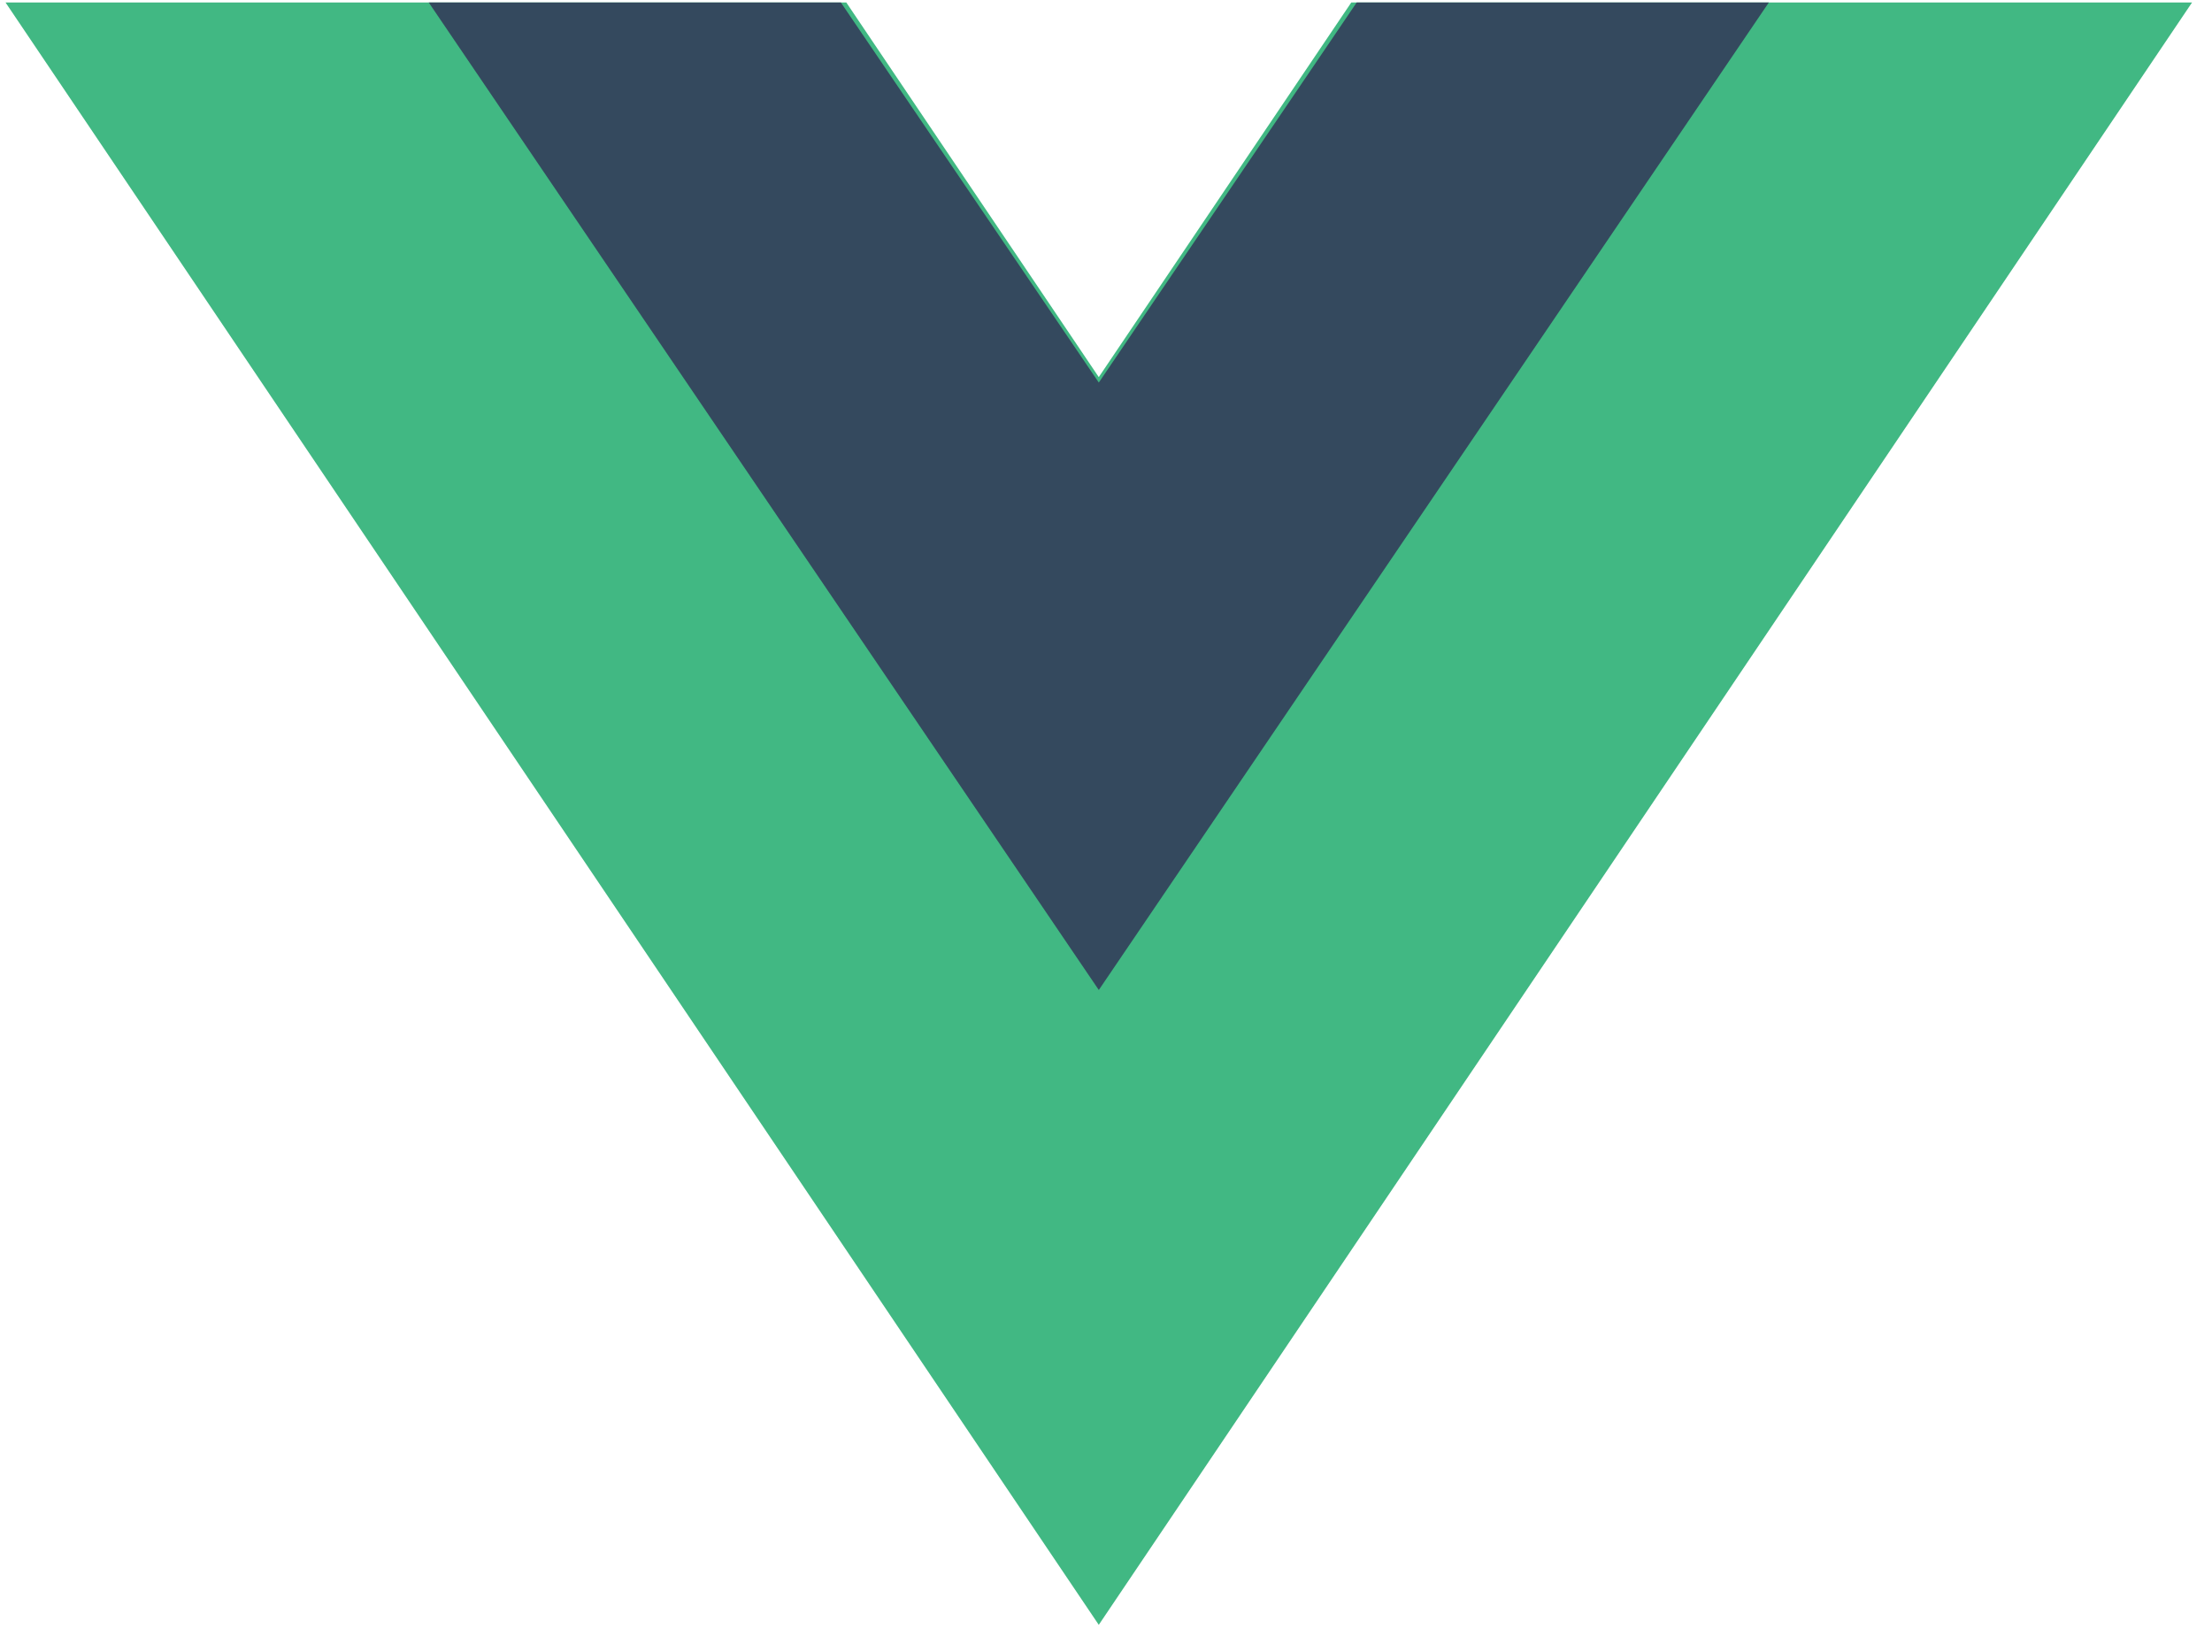
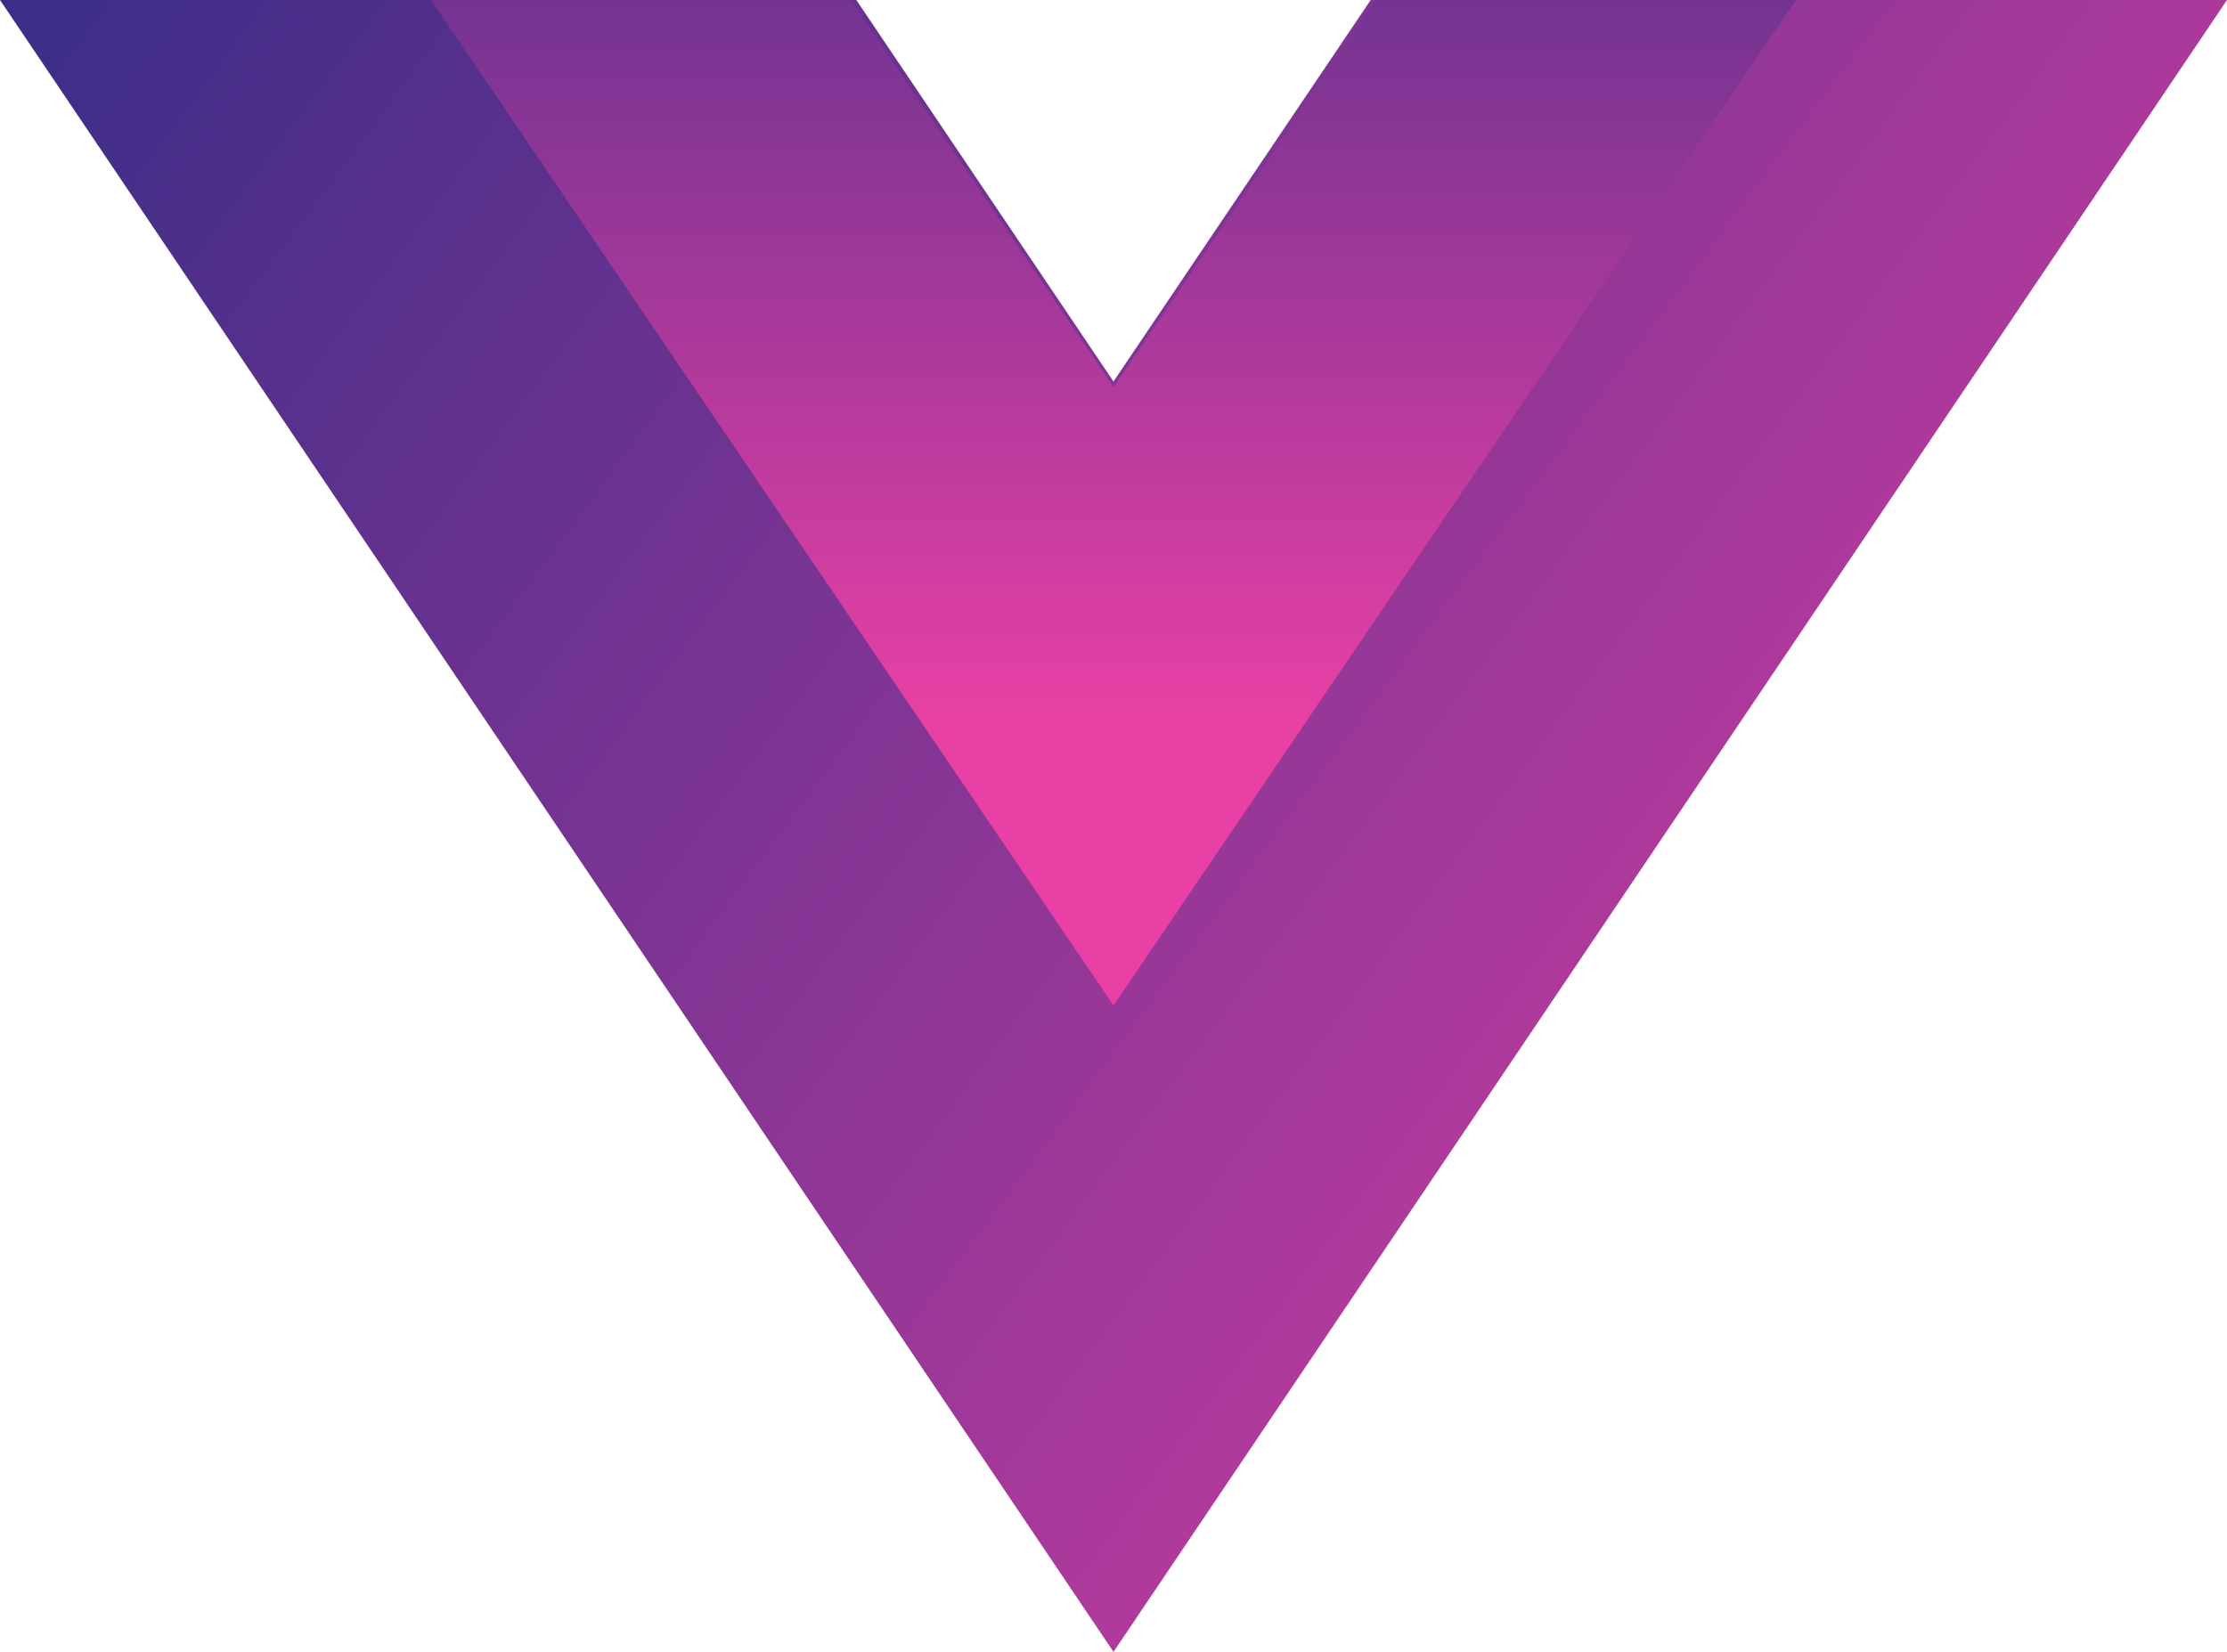
- <svg xmlns="http://www.w3.org/2000/svg" width="71" height="53" viewBox="0 0 71 53" fill="none">
-   <path d="M43.373 0.079L35.268 12.104L27.164 0.079H0.177L35.268 52.151L70.36 0.079H43.373Z" fill="#41B883" />
-   <path d="M43.547 0.079L35.269 12.279L26.99 0.079H13.761L35.269 31.775L56.776 0.079H43.547Z" fill="#34495E" />
+ <svg xmlns="http://www.w3.org/2000/svg" width="31" height="23" viewBox="0 0 31 23" fill="none">
+   <path d="M19.08 6.8386e-07L15.5 5.312L11.92 6.8386e-07H0L15.5 23L31 6.8386e-07H19.08Z" fill="url(#paint0_linear_102_843)" />
+   <path d="M19.157 6.13258e-07L15.5 5.389L11.844 6.13258e-07H6L15.5 14L25 6.13258e-07H19.157Z" fill="url(#paint1_linear_102_843)" />
+   <defs>
+     <linearGradient id="paint0_linear_102_843" x1="31" y1="23" x2="9.34447e-07" y2="-1.25947e-06" gradientUnits="userSpaceOnUse">
+       <stop stop-color="#E840A5" />
+       <stop offset="1" stop-color="#3A2D88" />
+     </linearGradient>
+     <linearGradient id="paint1_linear_102_843" x1="16" y1="10" x2="16" y2="-5" gradientUnits="userSpaceOnUse">
+       <stop stop-color="#E840A5" />
+       <stop offset="1" stop-color="#3A2D88" />
+     </linearGradient>
+   </defs>
</svg>
